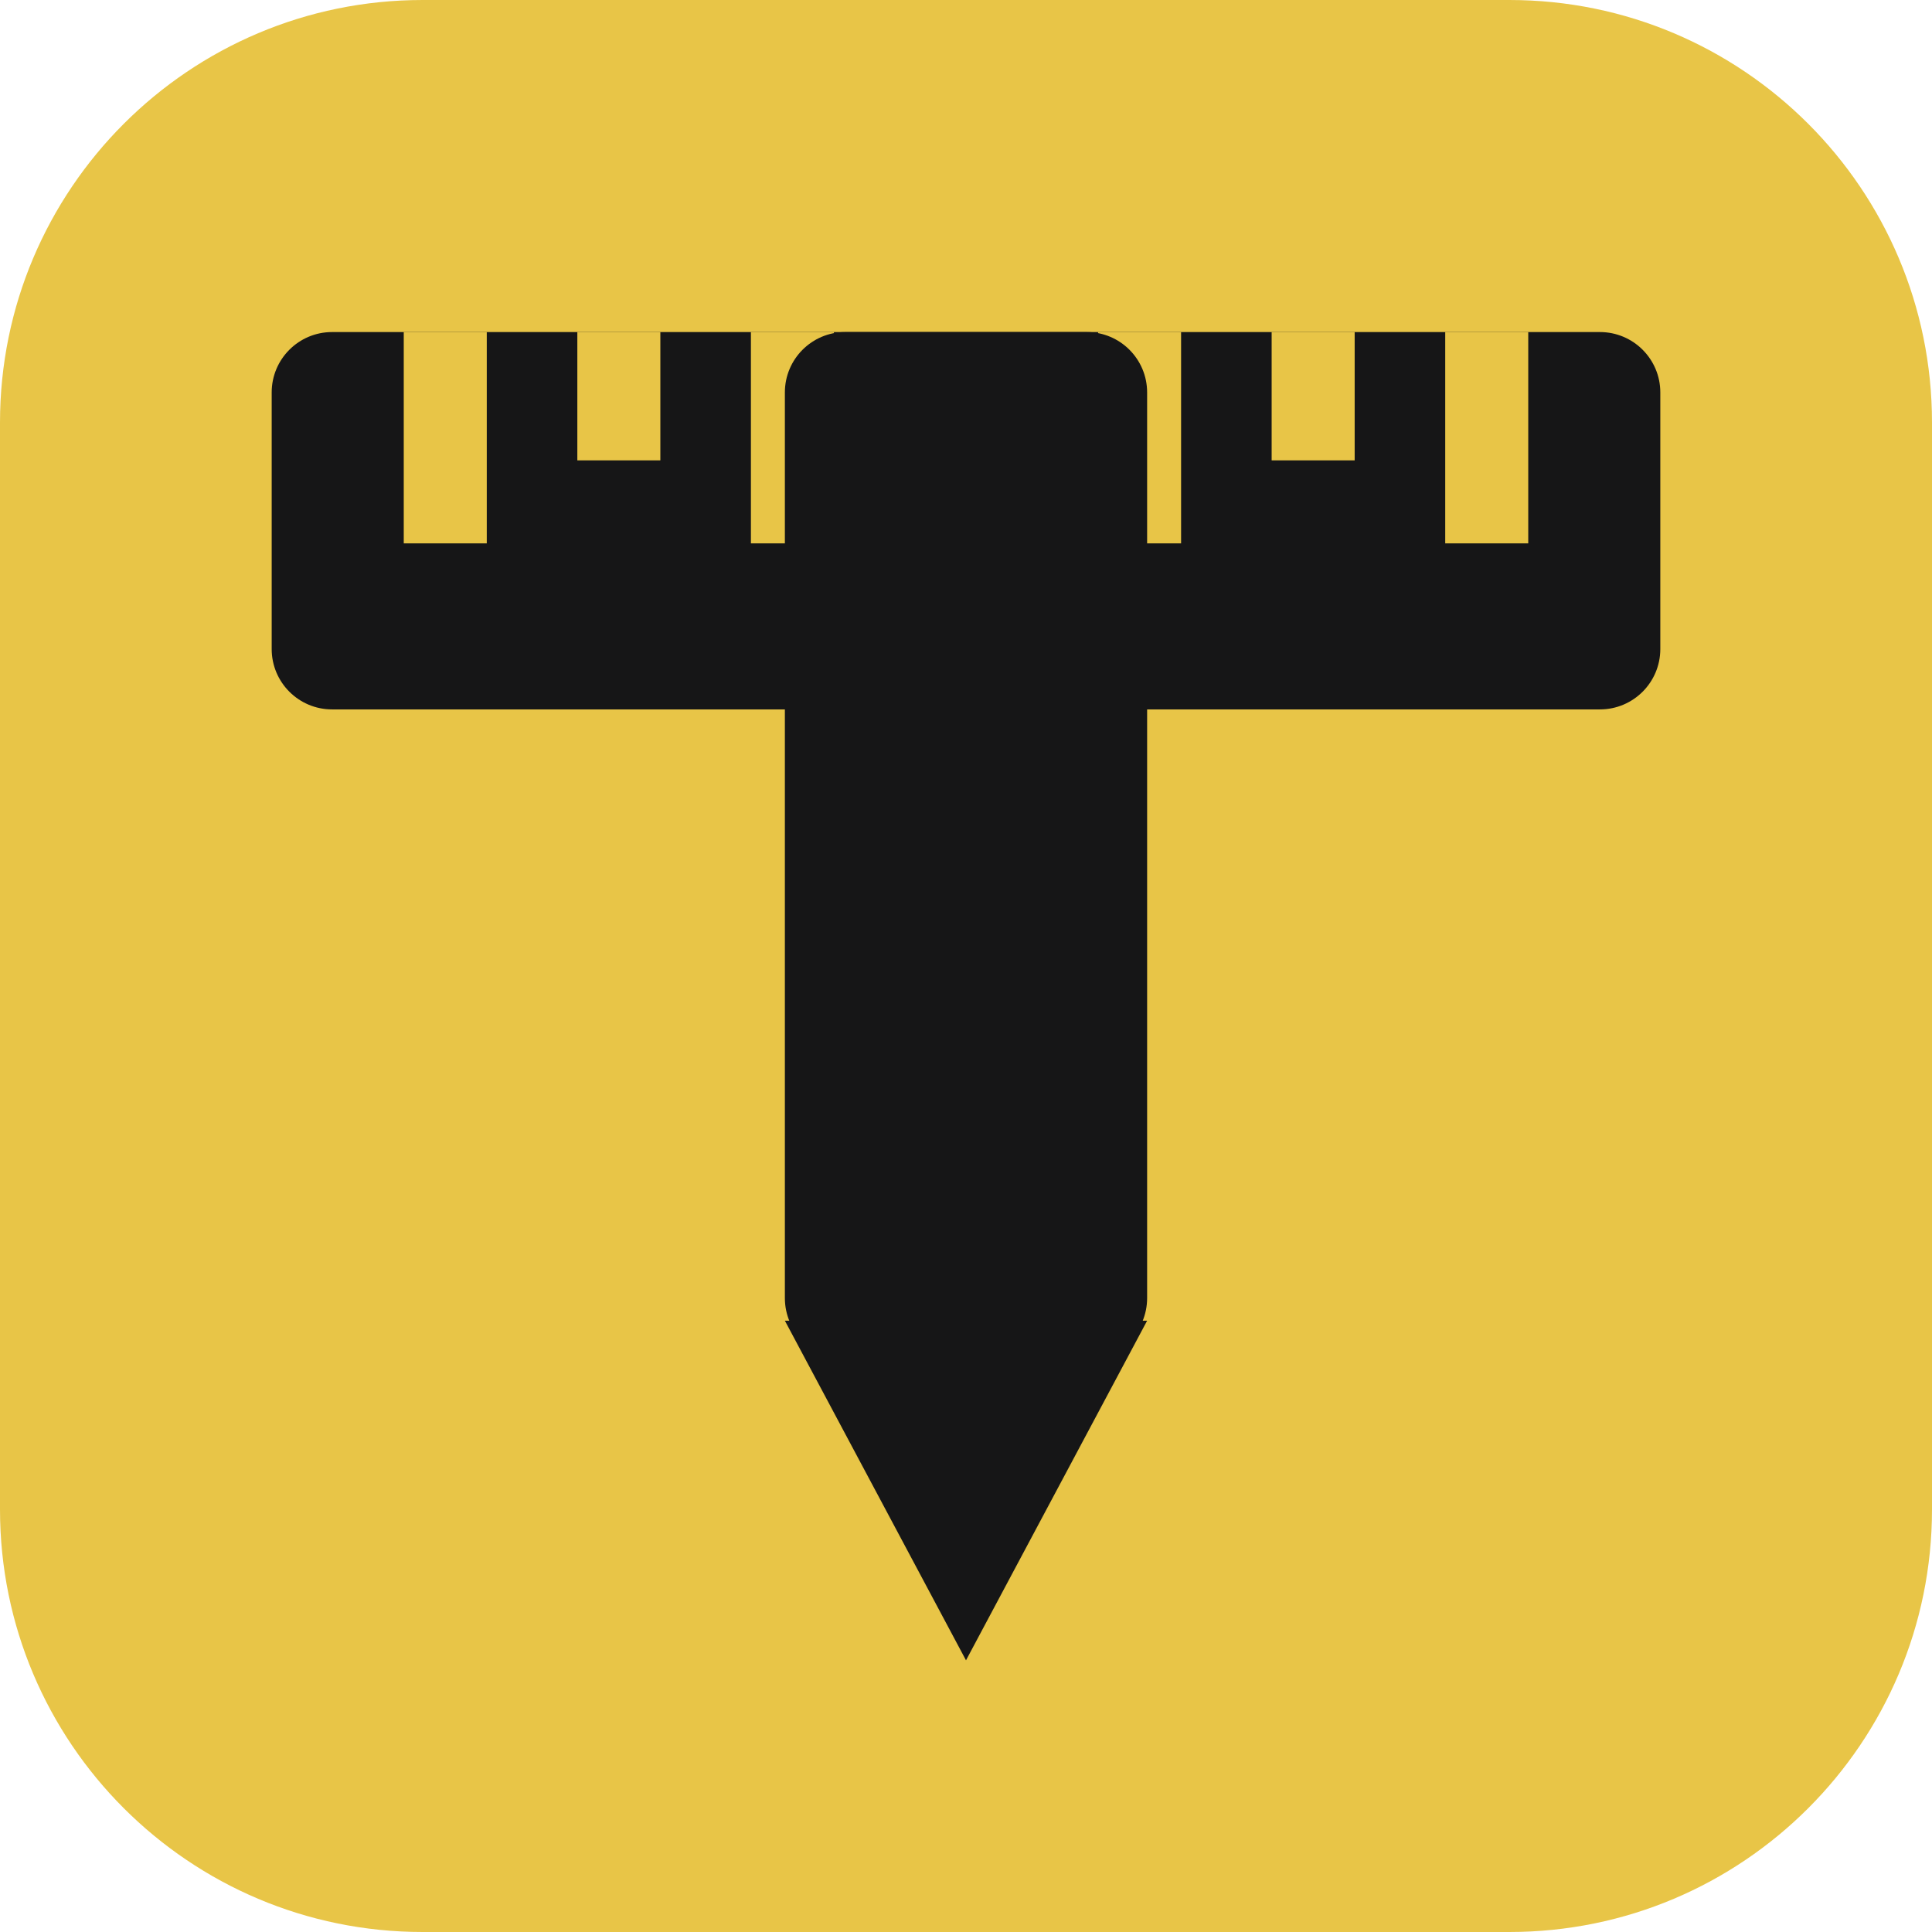
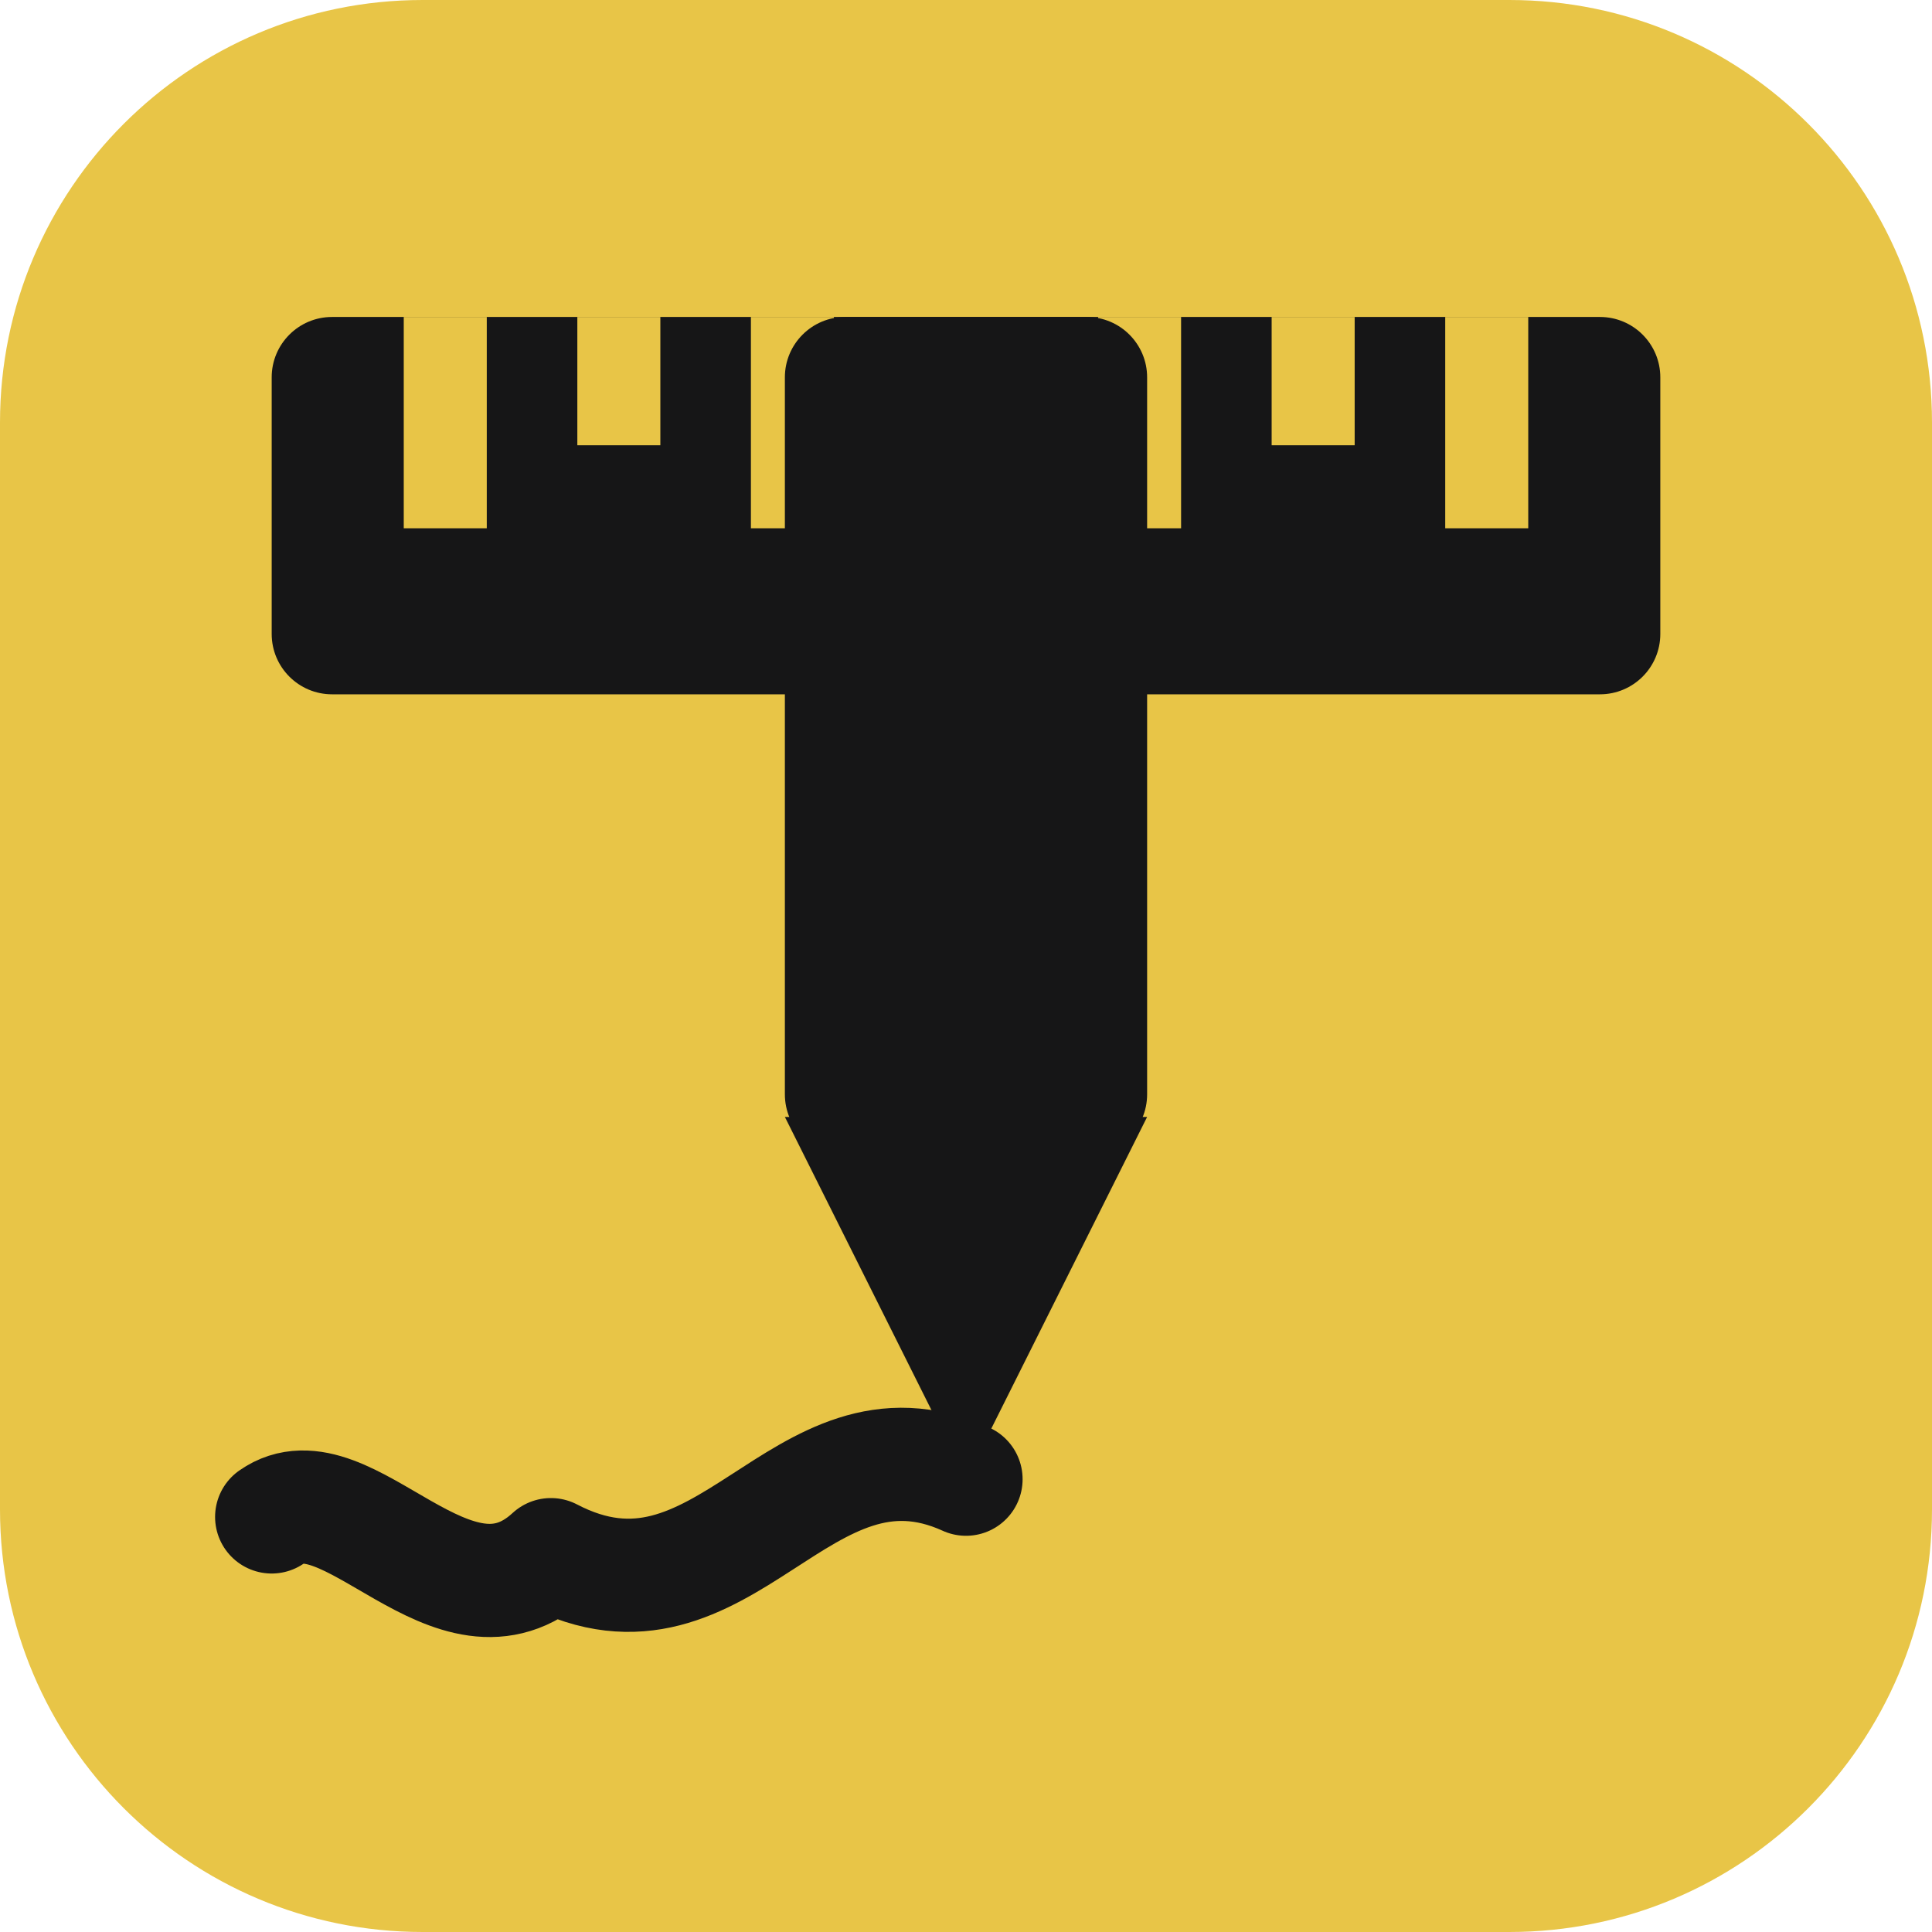
<svg xmlns="http://www.w3.org/2000/svg" viewBox="0 0 512 512">
  <rect width="512" height="512" rx="112" fill="#e8c547" />
-   <rect x="72" y="88" width="368" height="100" rx="16" fill="#161617" />
-   <rect x="107" y="88" width="22" height="56" fill="#e8c547" />
-   <rect x="153" y="88" width="22" height="34" fill="#e8c547" />
-   <rect x="199" y="88" width="22" height="56" fill="#e8c547" />
-   <rect x="291" y="88" width="22" height="56" fill="#e8c547" />
-   <rect x="337" y="88" width="22" height="34" fill="#e8c547" />
-   <rect x="383" y="88" width="22" height="56" fill="#e8c547" />
-   <rect x="208" y="88" width="96" height="272" rx="16" fill="#161617" />
-   <path d="M208 350 H304 L256 440 Z" fill="#161617" />
+   <rect x="72" y="84" width="368" height="100" rx="16" fill="#161617" />
+   <rect x="107" y="84" width="22" height="56" fill="#e8c547" />
+   <rect x="153" y="84" width="22" height="34" fill="#e8c547" />
+   <rect x="199" y="84" width="22" height="56" fill="#e8c547" />
+   <rect x="291" y="84" width="22" height="56" fill="#e8c547" />
+   <rect x="337" y="84" width="22" height="34" fill="#e8c547" />
+   <rect x="383" y="84" width="22" height="56" fill="#e8c547" />
+   <rect x="208" y="84" width="96" height="222" rx="16" fill="#161617" />
+   <path d="M208 296 H304 L256 392 Z" fill="#161617" />
+   <path d="M72 402 C92 388 120 436 146 412 C192 436 212 372 256 392" fill="none" stroke="#161617" stroke-width="30" stroke-linecap="round" stroke-linejoin="round" />
</svg>
